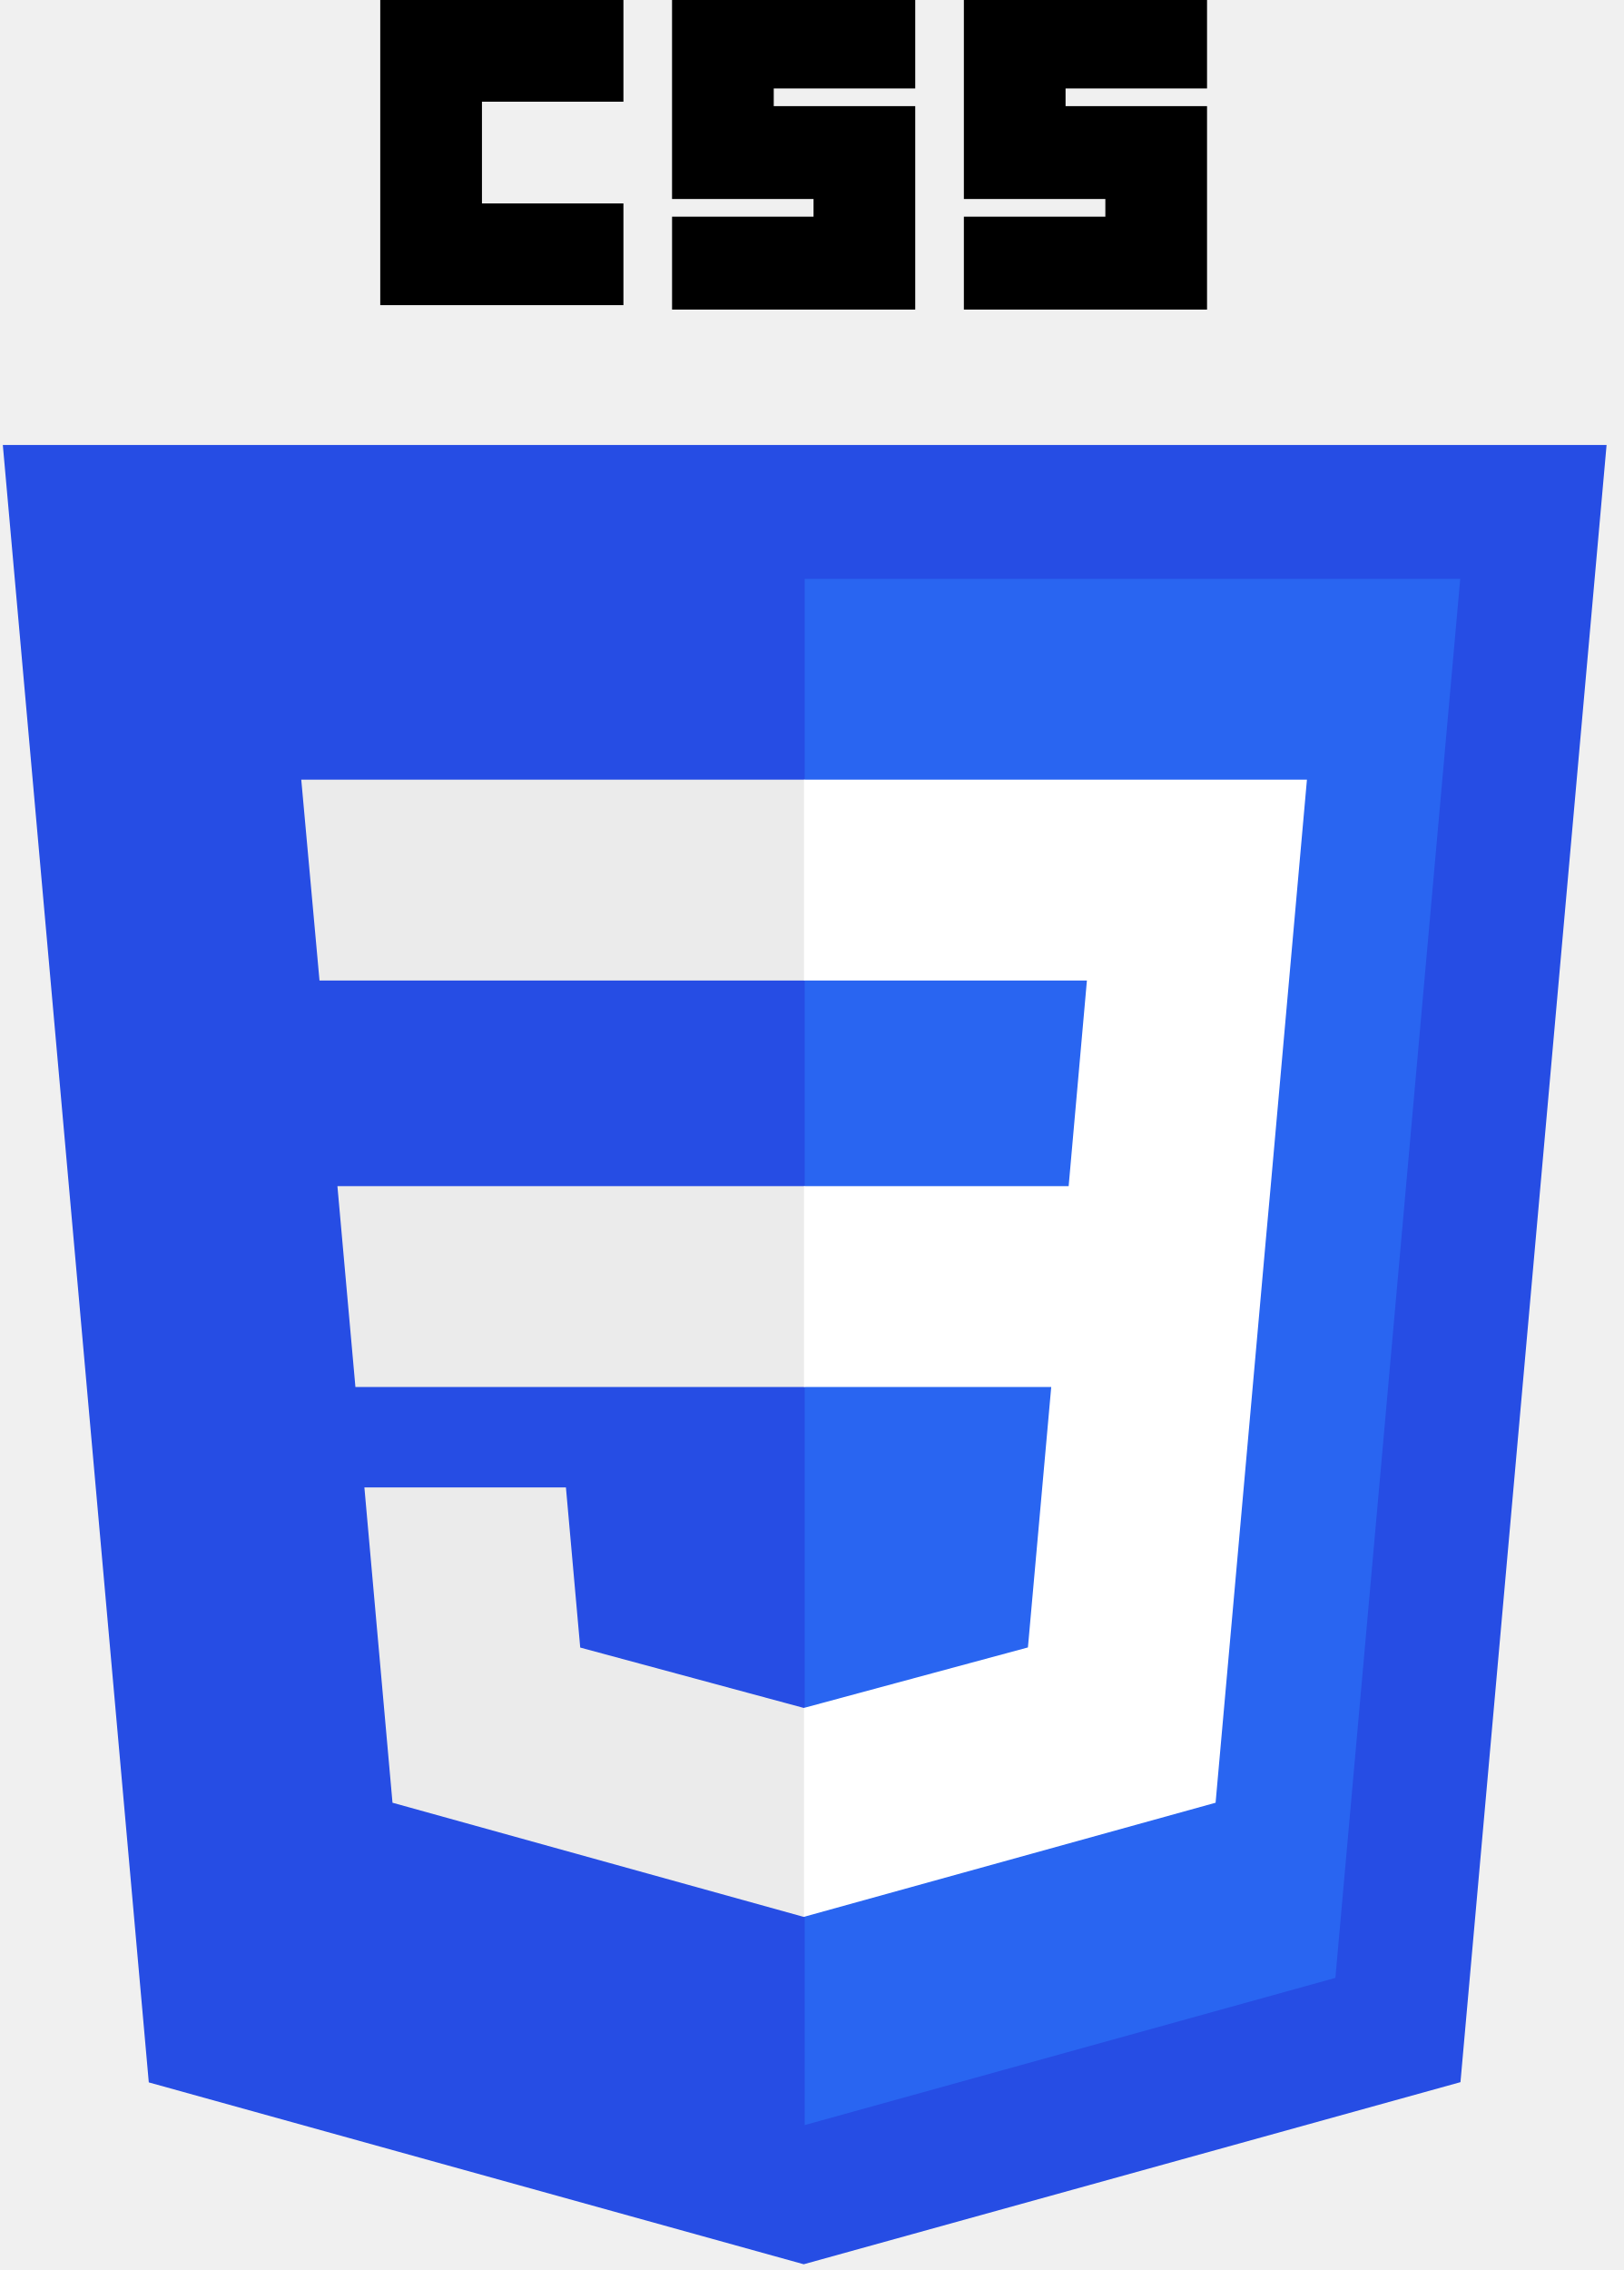
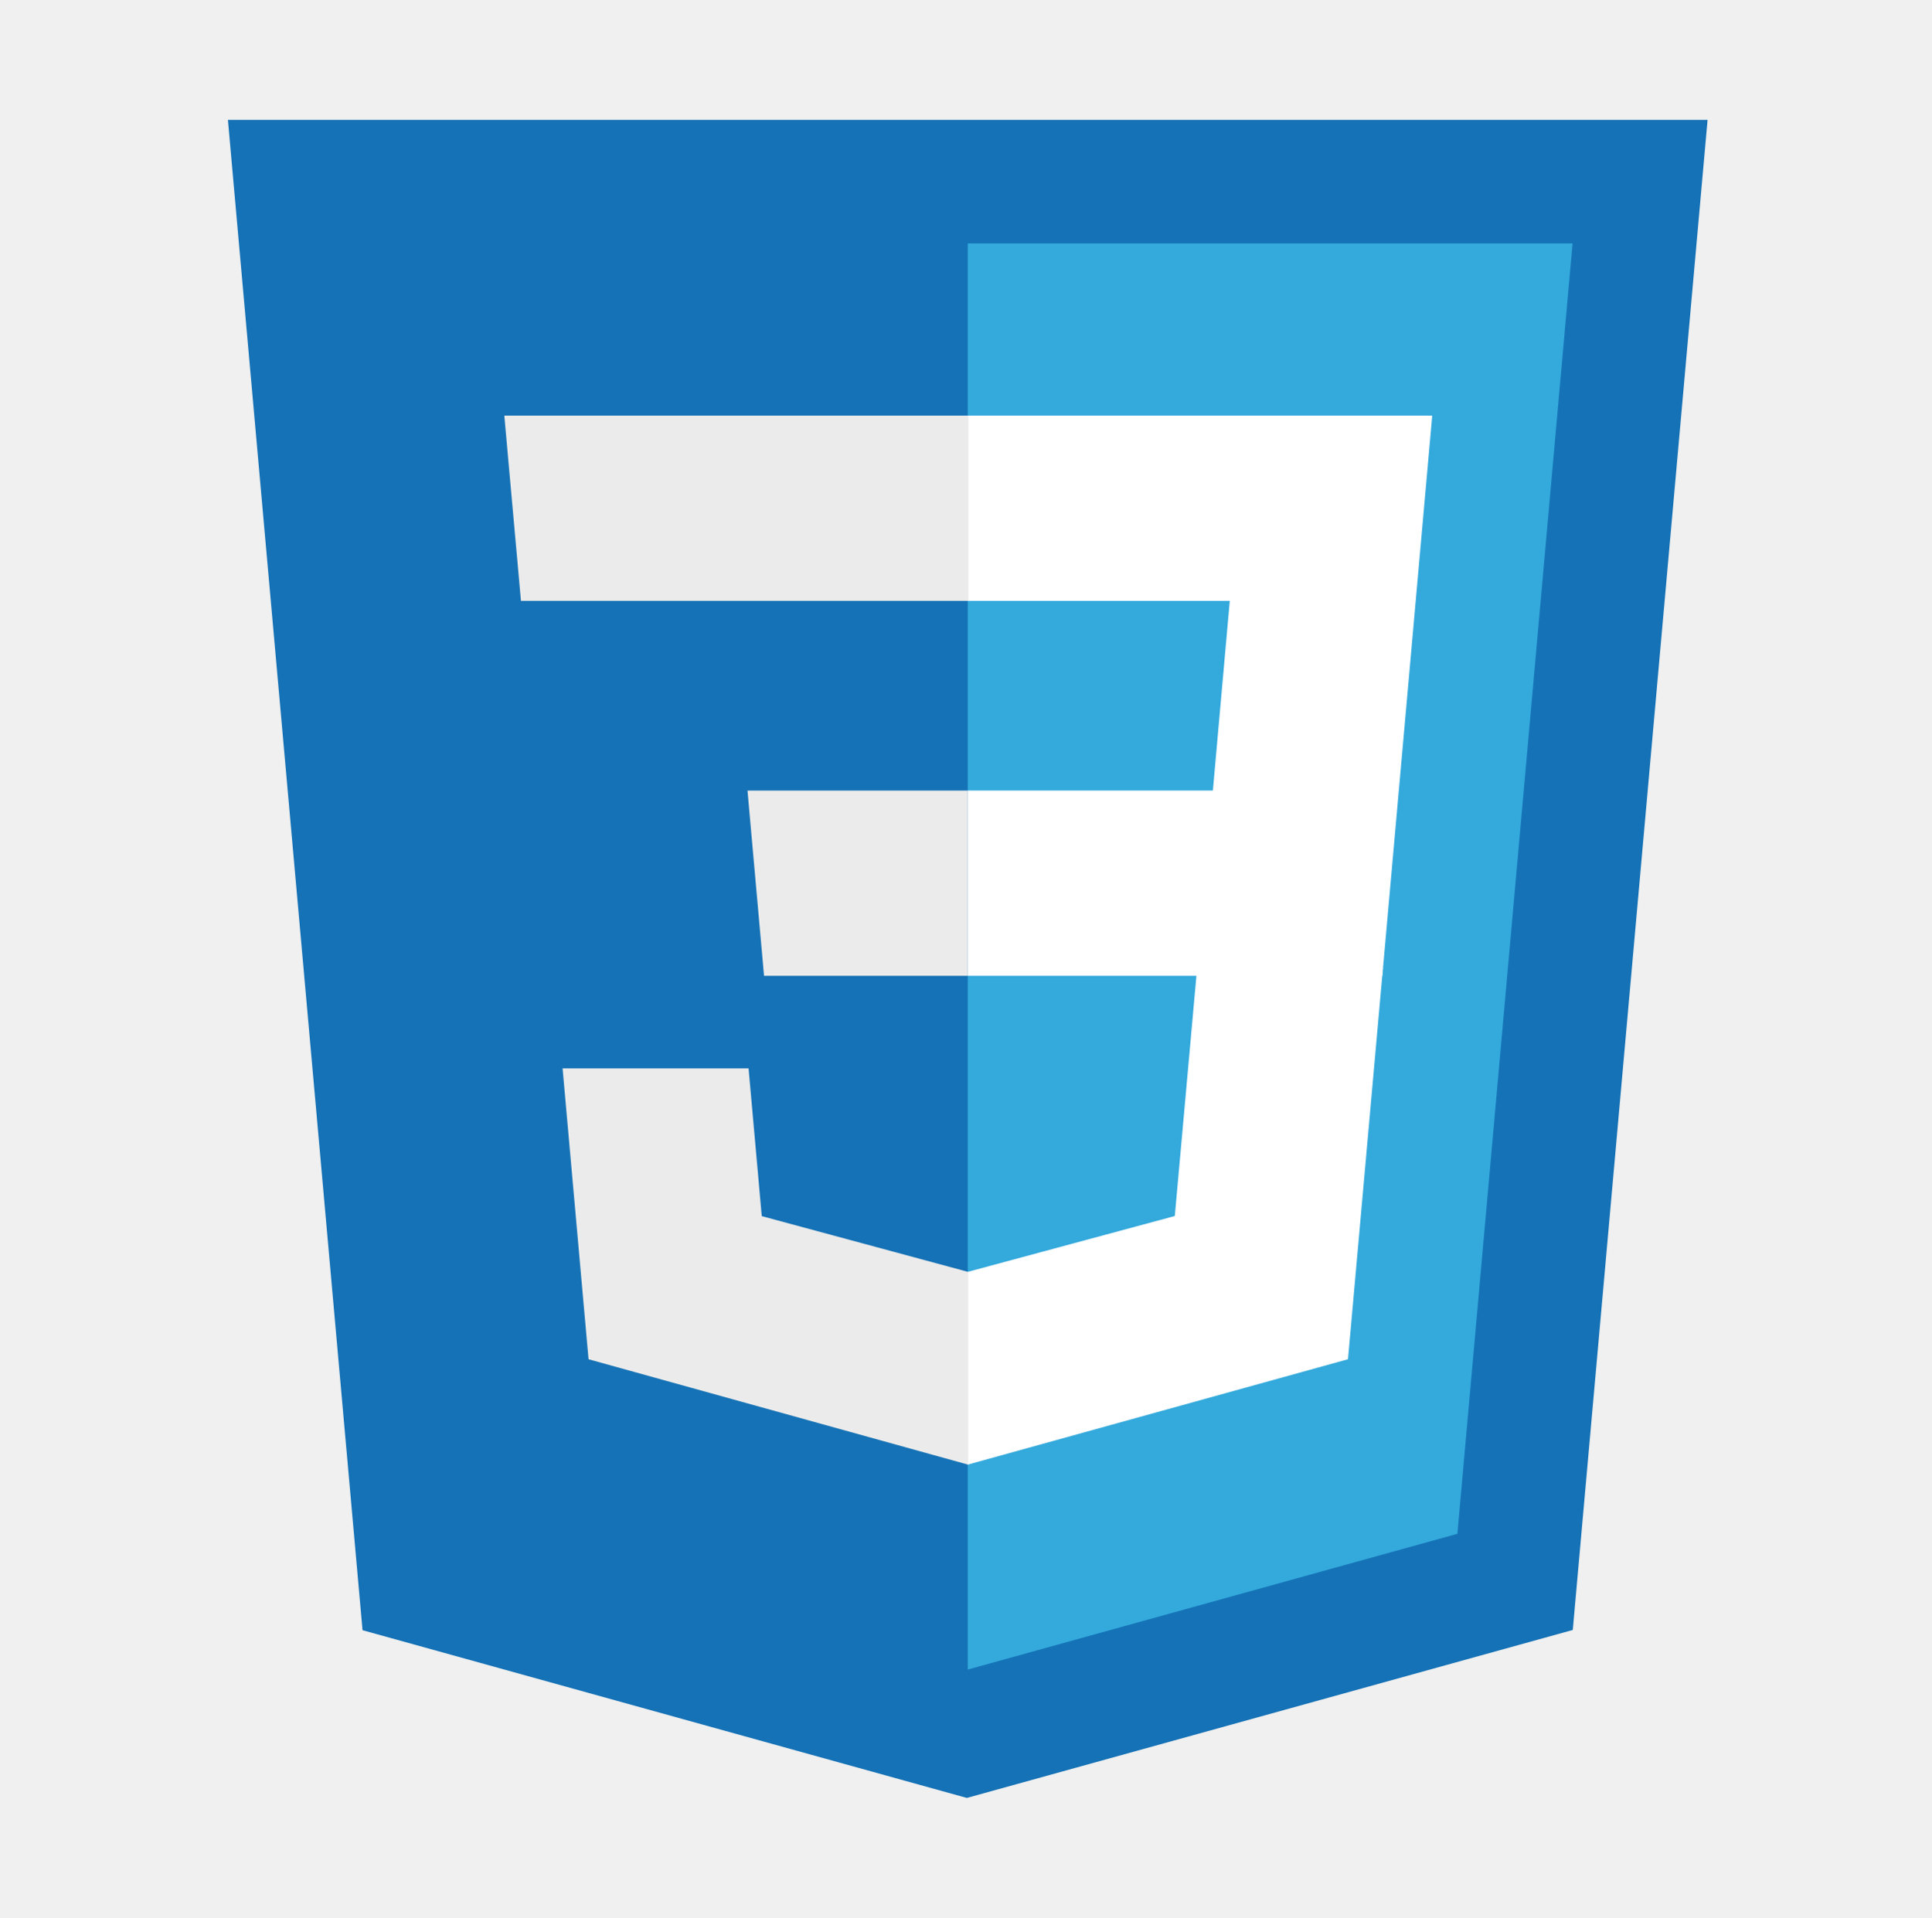
- <svg xmlns="http://www.w3.org/2000/svg" width="103" height="144" viewBox="0 0 103 144" fill="none">
-   <path d="M50.998 143.636L9.441 132.099L0.179 28.228H101.941L92.67 132.084L50.998 143.636Z" fill="#264DE4" />
-   <path d="M84.733 125.47L92.655 36.721H51.06V134.806L84.733 125.47Z" fill="#2965F1" />
-   <path d="M21.41 75.245L22.552 87.985H51.06V75.245H21.41Z" fill="#EBEBEB" />
-   <path d="M19.116 49.461L20.273 62.2H51.06V49.461H19.116Z" fill="#EBEBEB" />
-   <path d="M51.06 108.331L51.004 108.346L36.816 104.515L35.909 94.355H23.121L24.905 114.358L51.001 121.601L51.06 121.585V108.331Z" fill="#EBEBEB" />
-   <path d="M24.128 0H39.558V6.452H30.581V12.905H39.558V19.357H24.128V0Z" fill="black" />
-   <path d="M42.644 0H58.073V5.611H49.096V6.733H58.073V19.638H42.644V13.746H51.621V12.624H42.643V0H42.644Z" fill="black" />
-   <path d="M61.16 0H76.589V5.611H67.612V6.733H76.589V19.638H61.16V13.746H70.137V12.624H61.16V0H61.16Z" fill="black" />
-   <path d="M80.629 75.245L82.928 49.461H51.016V62.2H68.967L67.808 75.245H51.016V87.985H66.703L65.224 104.507L51.016 108.342V121.595L77.132 114.358L77.324 112.205L80.318 78.666L80.629 75.245Z" fill="white" />
+ <svg xmlns="http://www.w3.org/2000/svg" width="145" height="144" viewBox="0 0 145 144" fill="none">
+   <path d="M27.219 122.405L17.112 9H128.208L118.088 122.387L72.593 135L27.219 122.405Z" fill="#1572B6" />
+   <path d="M72.66 125.361L109.425 115.168L118.074 18.274H72.66V125.361Z" fill="#33A9DC" />
+   <path d="M72.66 59.359H91.065L92.334 45.117H72.66V31.207H107.535L107.202 34.938L103.787 73.269H72.66V59.359V59.359Z" fill="white" />
+   <path d="M72.746 95.481L72.683 95.499L57.194 91.314L56.204 80.221H42.24L44.189 102.06L72.678 109.971L72.746 109.953V95.481V95.481Z" fill="#EBEBEB" />
+   <path d="M89.882 72.679L88.207 91.305L72.696 95.49V109.962L101.208 102.06L101.42 99.711L103.836 72.679H89.882V72.679Z" fill="white" />
+   <path d="M72.71 31.207V45.117H39.113L38.834 41.989L38.199 34.938L37.866 31.207H72.71V31.207Z" fill="#EBEBEB" />
+   <path d="M72.66 59.36V73.269H57.365L57.086 70.142L56.456 63.09L56.123 59.36H72.66V59.36Z" fill="#EBEBEB" />
</svg>
